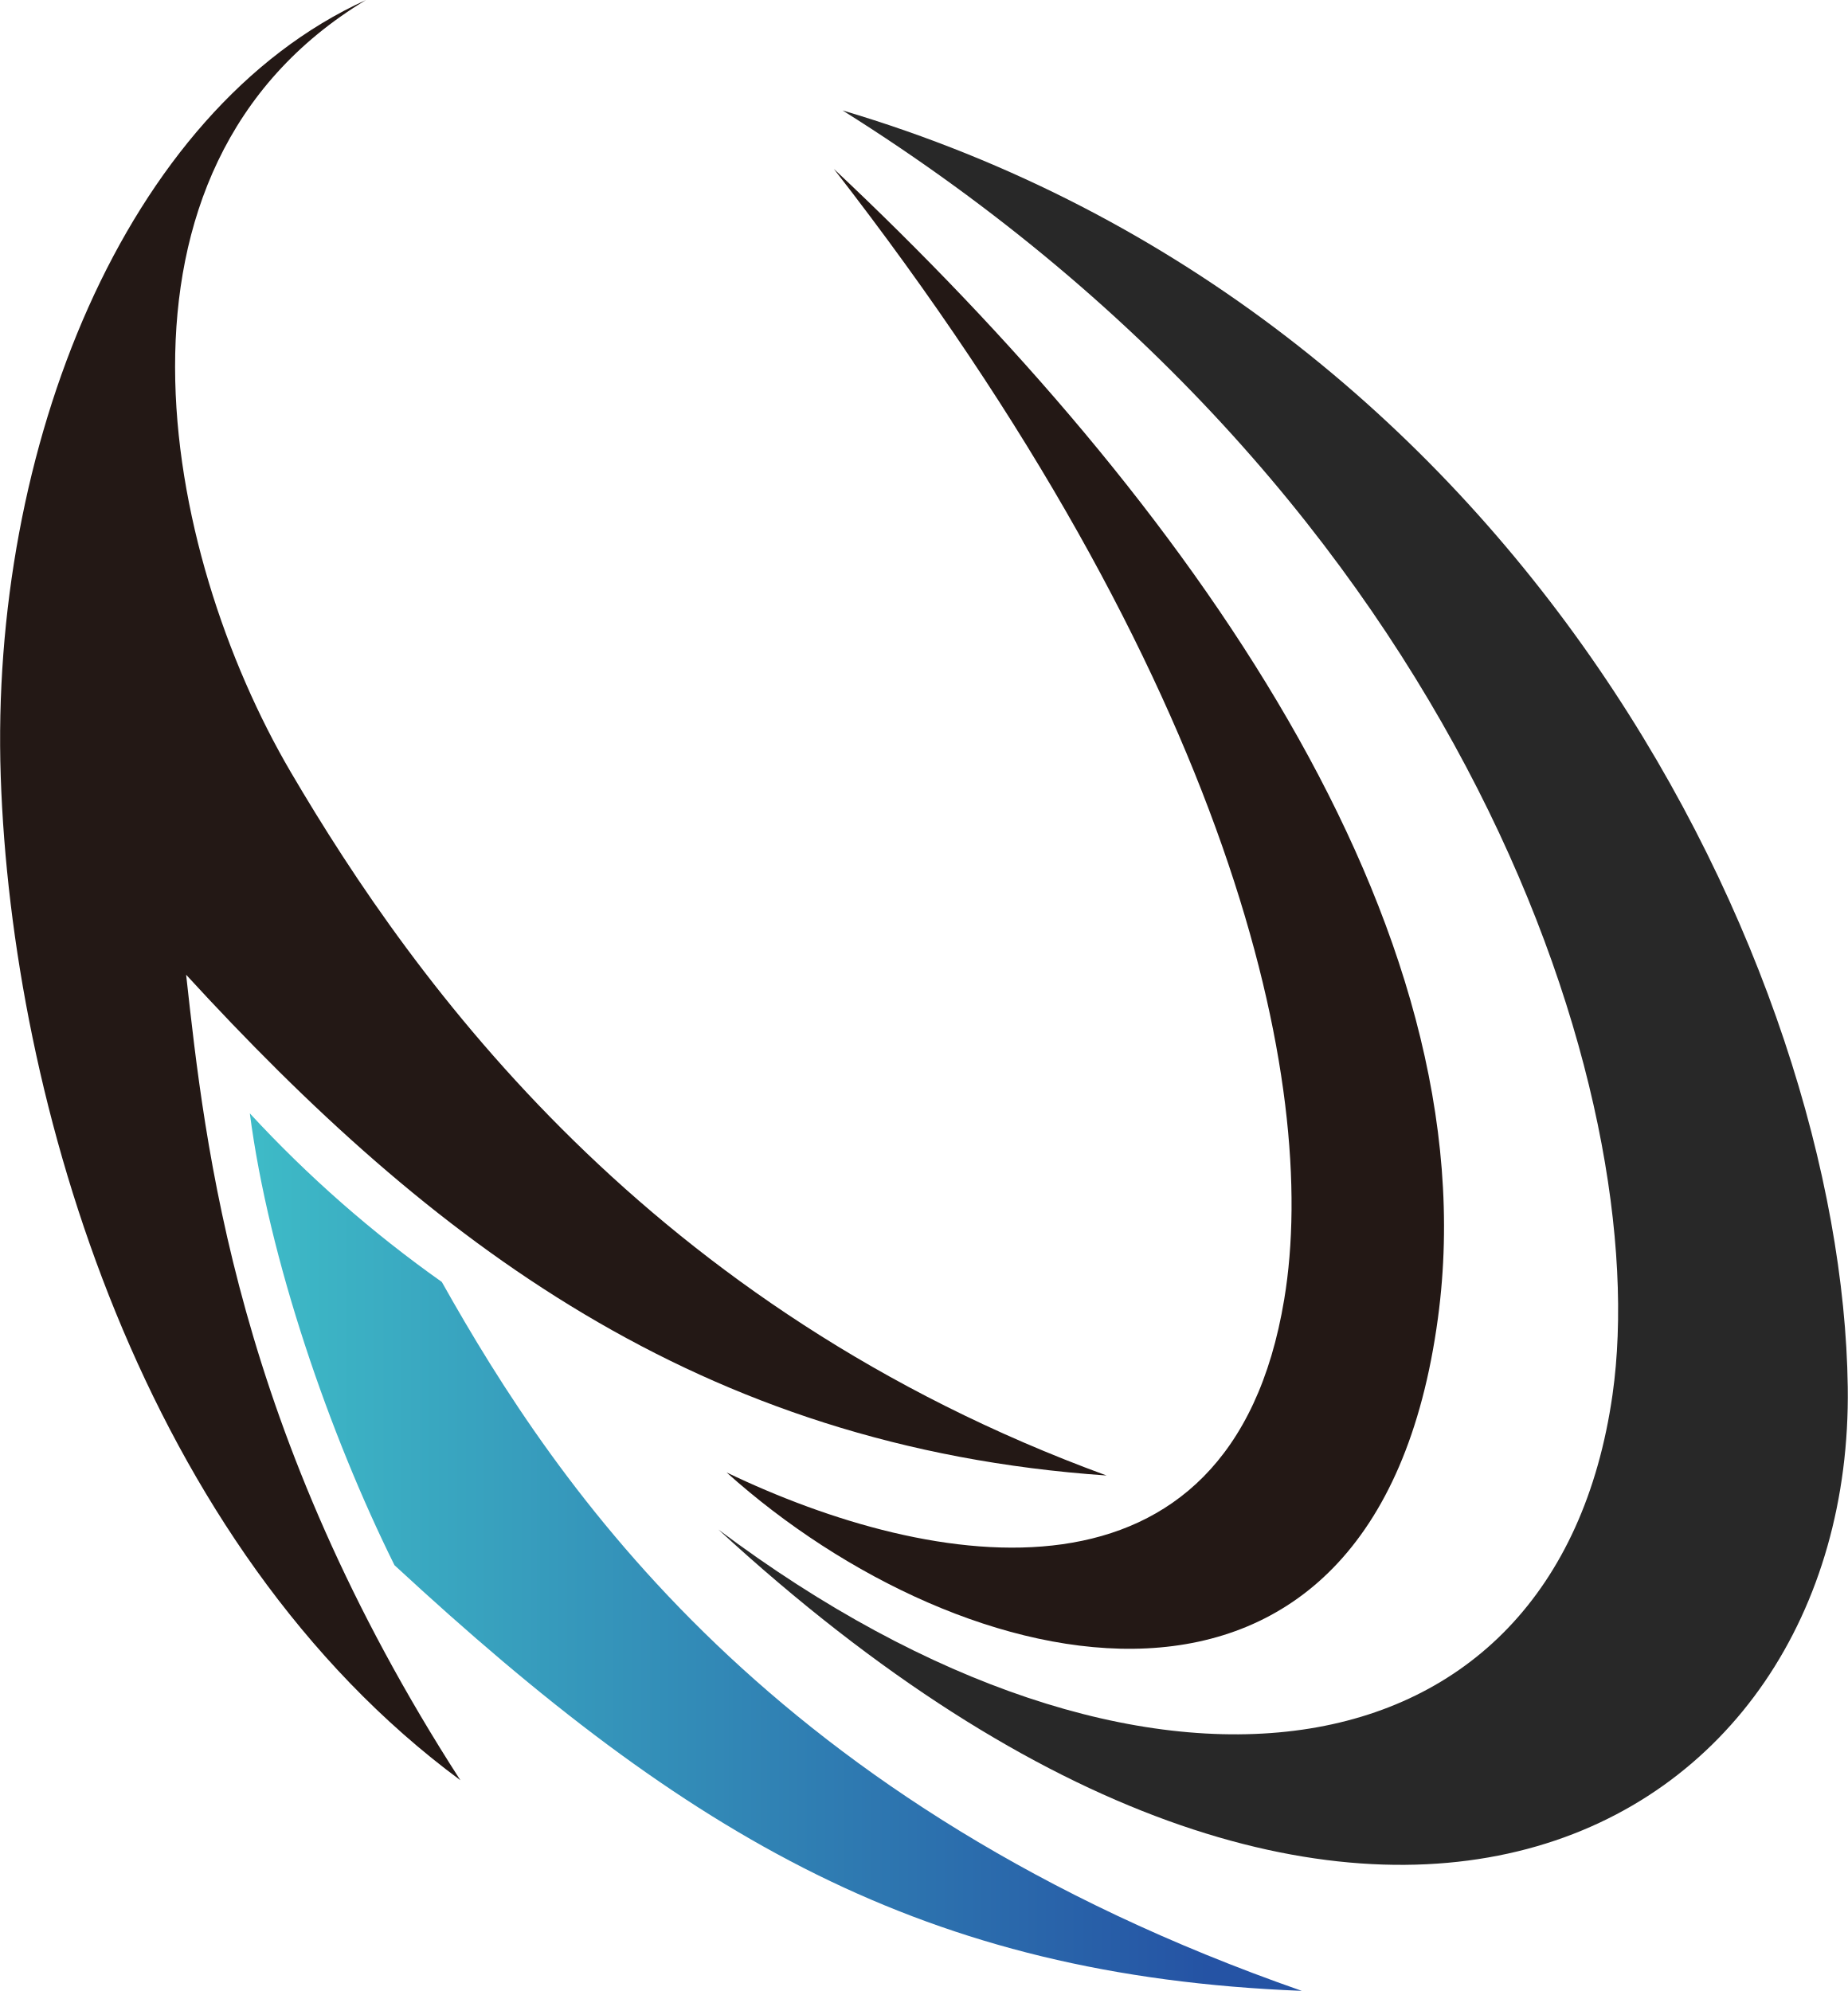
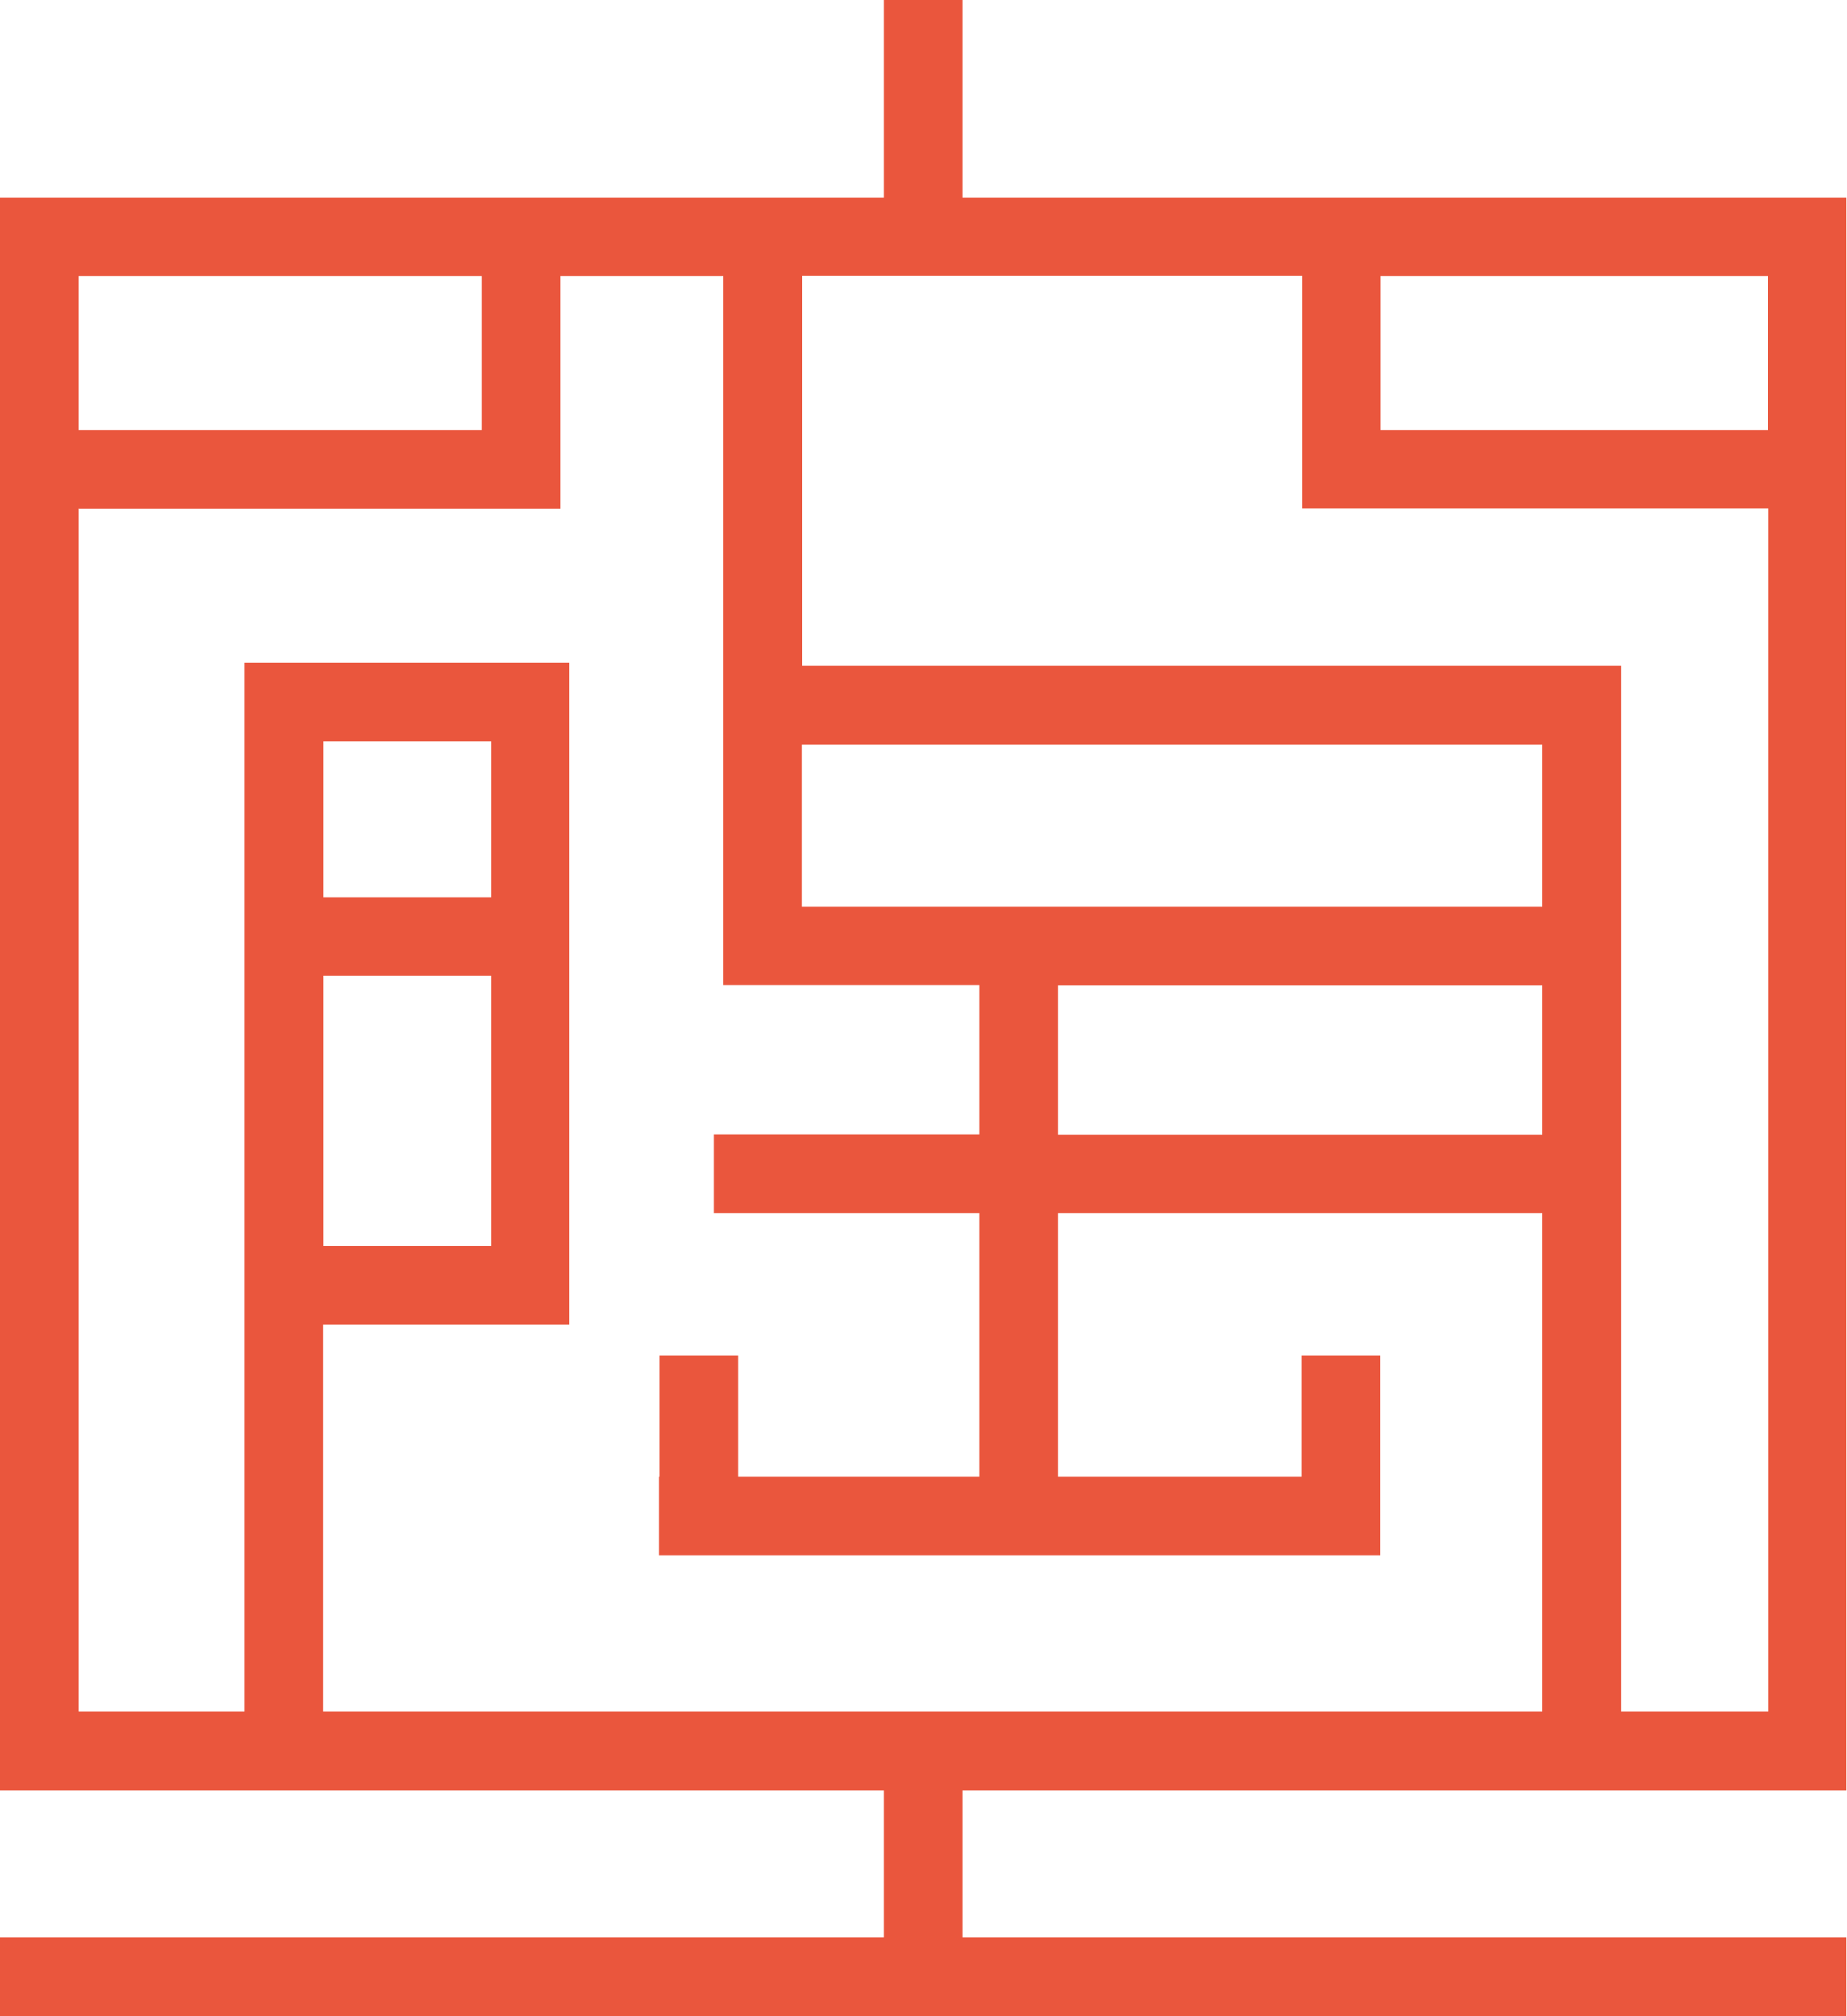
- <svg xmlns="http://www.w3.org/2000/svg" viewBox="0 0 126.47 136.3">
-   <linearGradient id="a" gradientUnits="userSpaceOnUse" x1="25.86" x2="97.86" y1="110.7" y2="110.7">
-     <stop offset="0" stop-color="#3ebbc7" />
-     <stop offset=".91" stop-color="#2553a4" />
-   </linearGradient>
-   <g transform="translate(-8.76 -4.44)">
-     <path d="m33.81 4.44c-16.59 7.56-25.75 30.83-25 53.15s9.77 52.69 31.46 68.72c-15.4-23.88-17.46-43.31-18.77-55.14 16.69 18.19 35 32.35 63 34.28-31.31-11.45-47.3-33.6-55.83-48.14-8.82-15.04-14.03-41.31 5.14-52.87z" fill="#231815" />
-     <path d="m25.86 80.66c1.3 10 5.47 22 9.9 30.93 20.18 18.67 36.24 28.12 62.1 29.14-36.31-12.67-50.94-34.42-58.86-48.53a83.4 83.4 0 0 1 -13.14-11.54z" fill="url(#a)" />
-     <path d="m65.83 16c24.11 22.65 45 51.71 41.35 78.67-4.28 31.78-32.63 25-48.69 10.57 14.08 6.76 34.51 10.3 38.17-11.86 2.45-14.71-3.5-42.22-30.83-77.38z" fill="#231815" />
-     <path d="m66.43 12c46.64 13.84 68.42 58.88 68.8 87.4.42 30.7-33.18 50.36-77.3 9.75 28.8 21.62 57.32 18 61.2-9.24 2.87-20.22-9.95-61.09-52.7-87.91z" fill="#282828" />
-   </g>
+ <svg xmlns="http://www.w3.org/2000/svg" width="66.91" height="73.04" viewBox="0 0 66.91 73.04">
+   <path d="M37.02,313.06V305.9H34.17v7.16H2.14v57.71H34.17v5.32H2.14v2.85H69.05v-2.85H37.02v-5.32H69.05V313.06H37.02ZM58.03,341.6v5.41H40.48V341.6Zm0-2.85H31.2v-5.87H58.03ZM19.6,315.9v5.58H4.99V315.9h14.6ZM5,324.33H22.45V315.9h5.9v25.69h9.28V347H28.01v2.85h9.62v9.55H28.89v-4.39H26.04v4.39h-.02v2.85H52.16v-7.24H49.31v4.39H40.48v-9.55H58.03v18.06H13.85V353.89h8.92V329.91H11v38H4.99V324.32Zm8.86,8.43h6.08v5.65H13.86v-5.65Zm0,8.49h6.08v9.79H13.86v-9.79Zm47.03,26.66V330.02H31.21V315.89H49.33v8.43H66.22v43.59H60.9Zm5.32-46.43H52.17V315.9H66.21Z" transform="translate(-2.14 -305.9)" fill="#ea563d" />
</svg>
